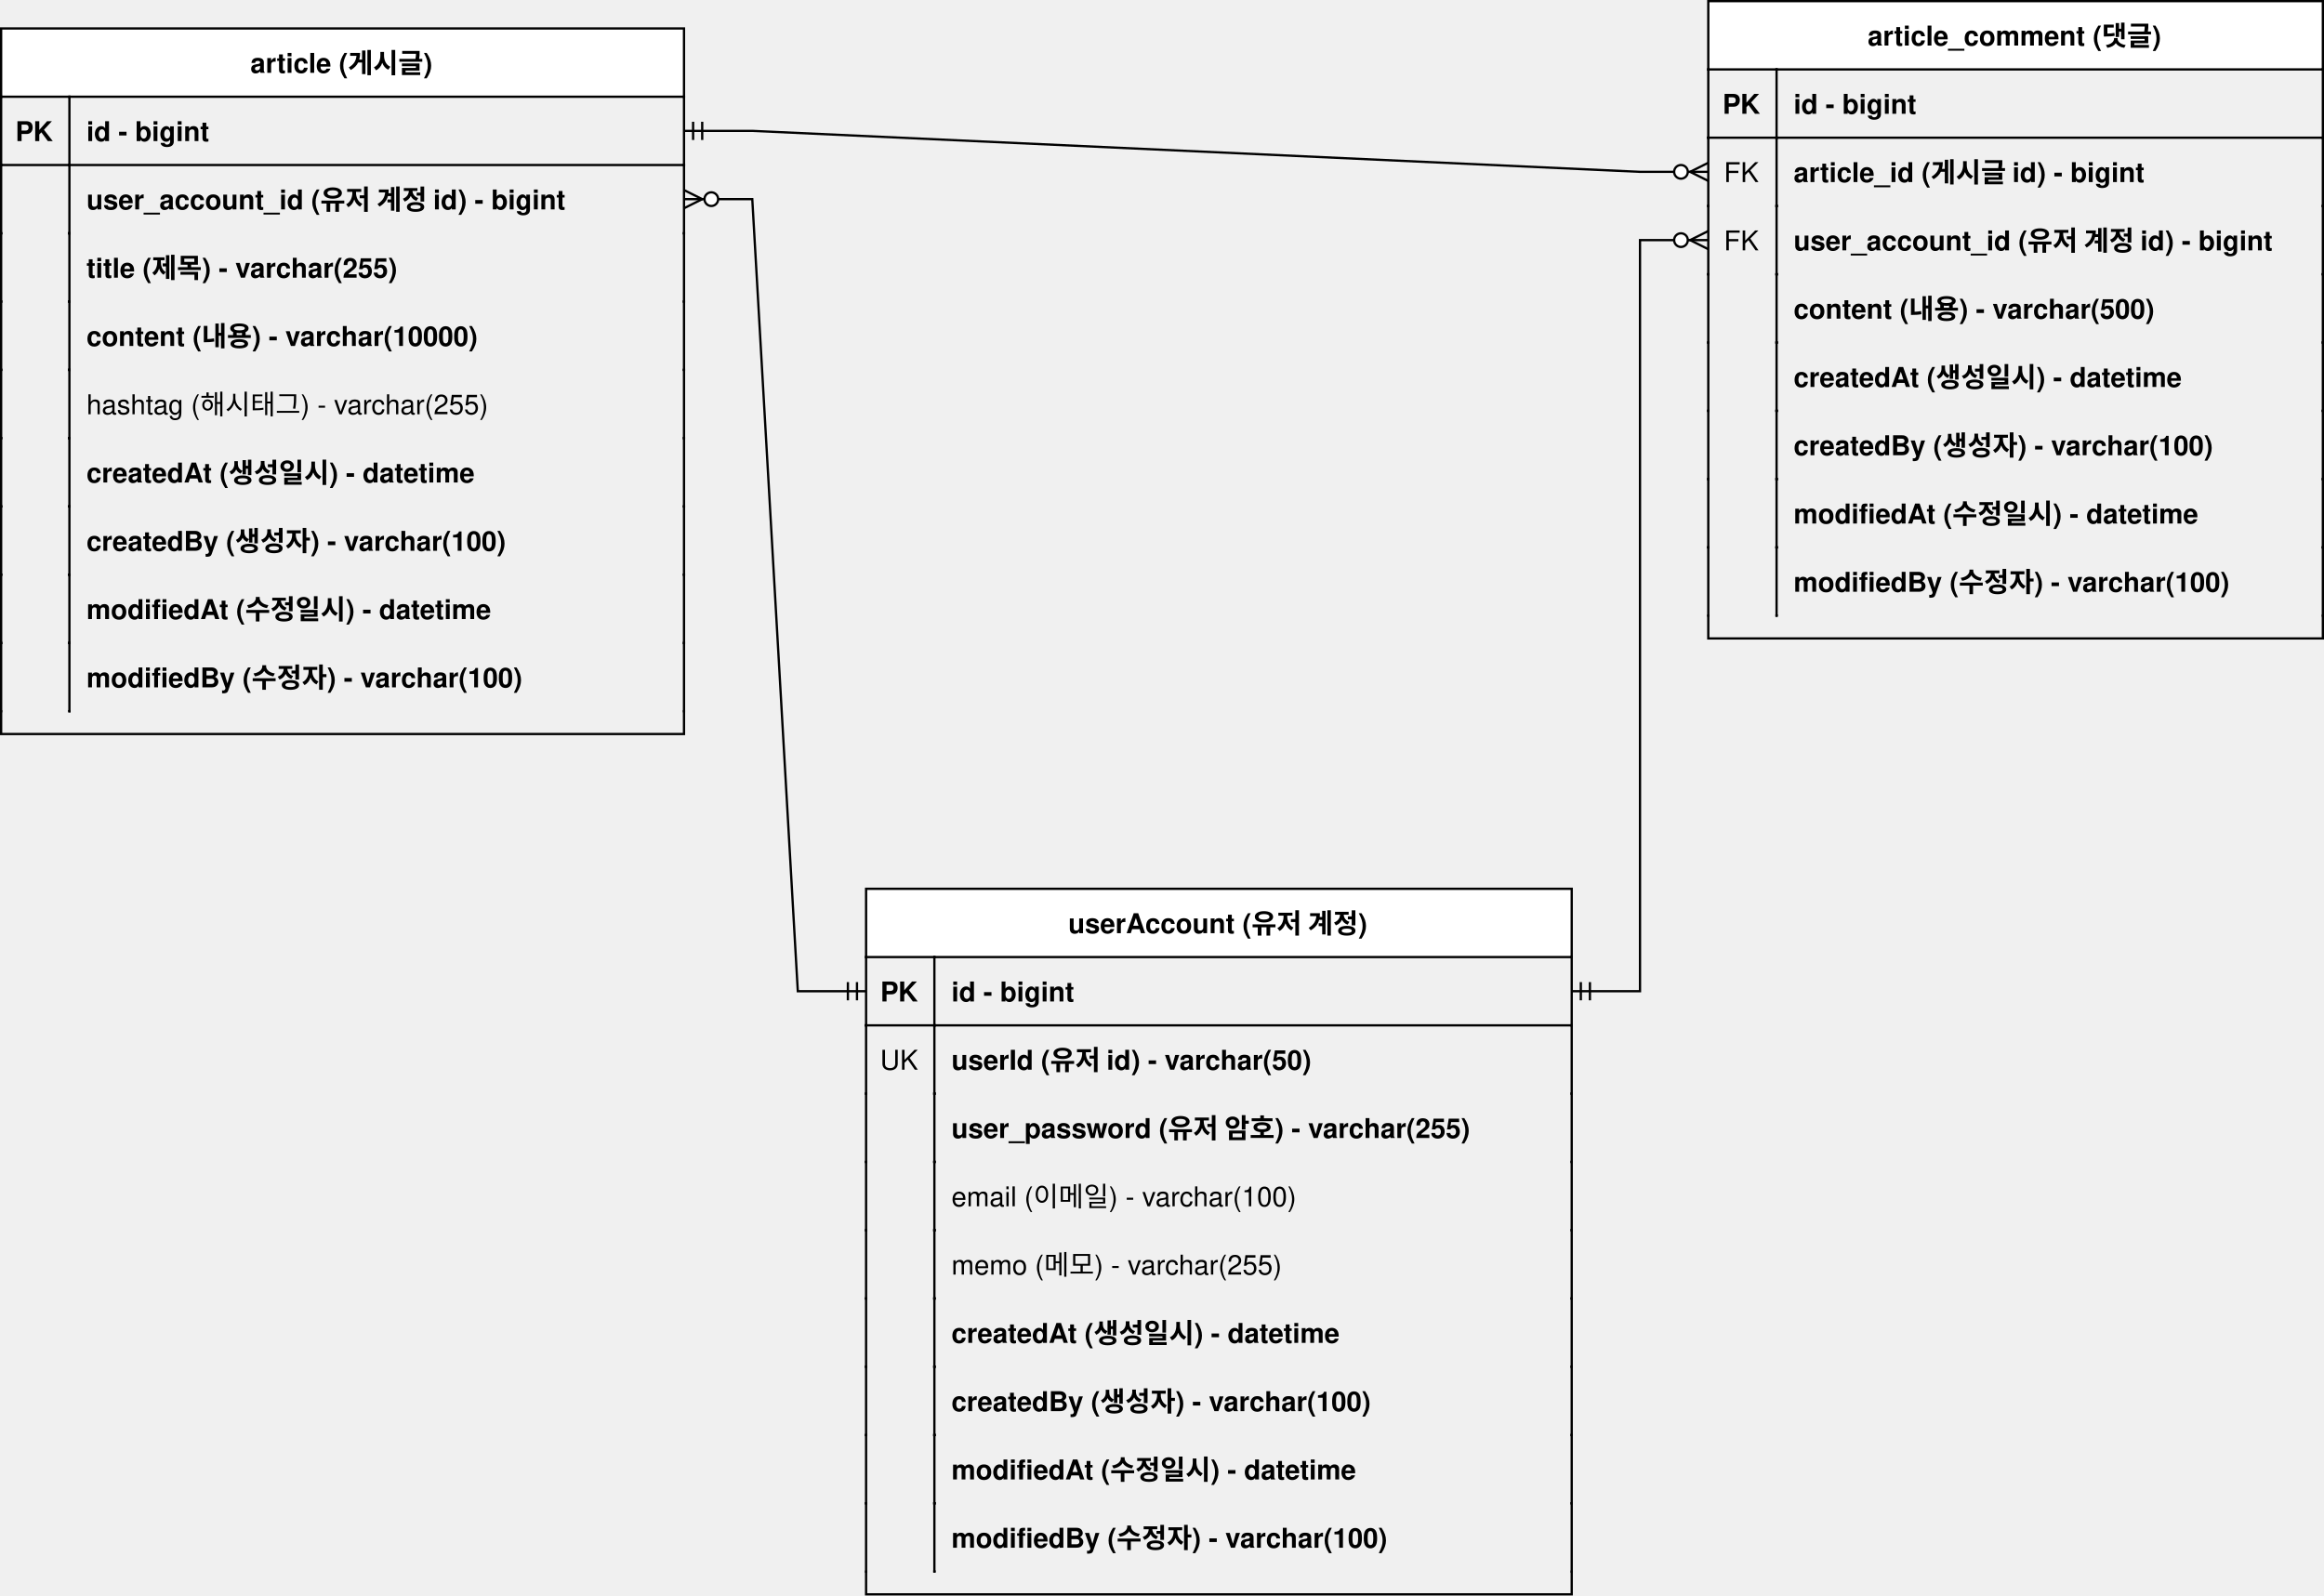
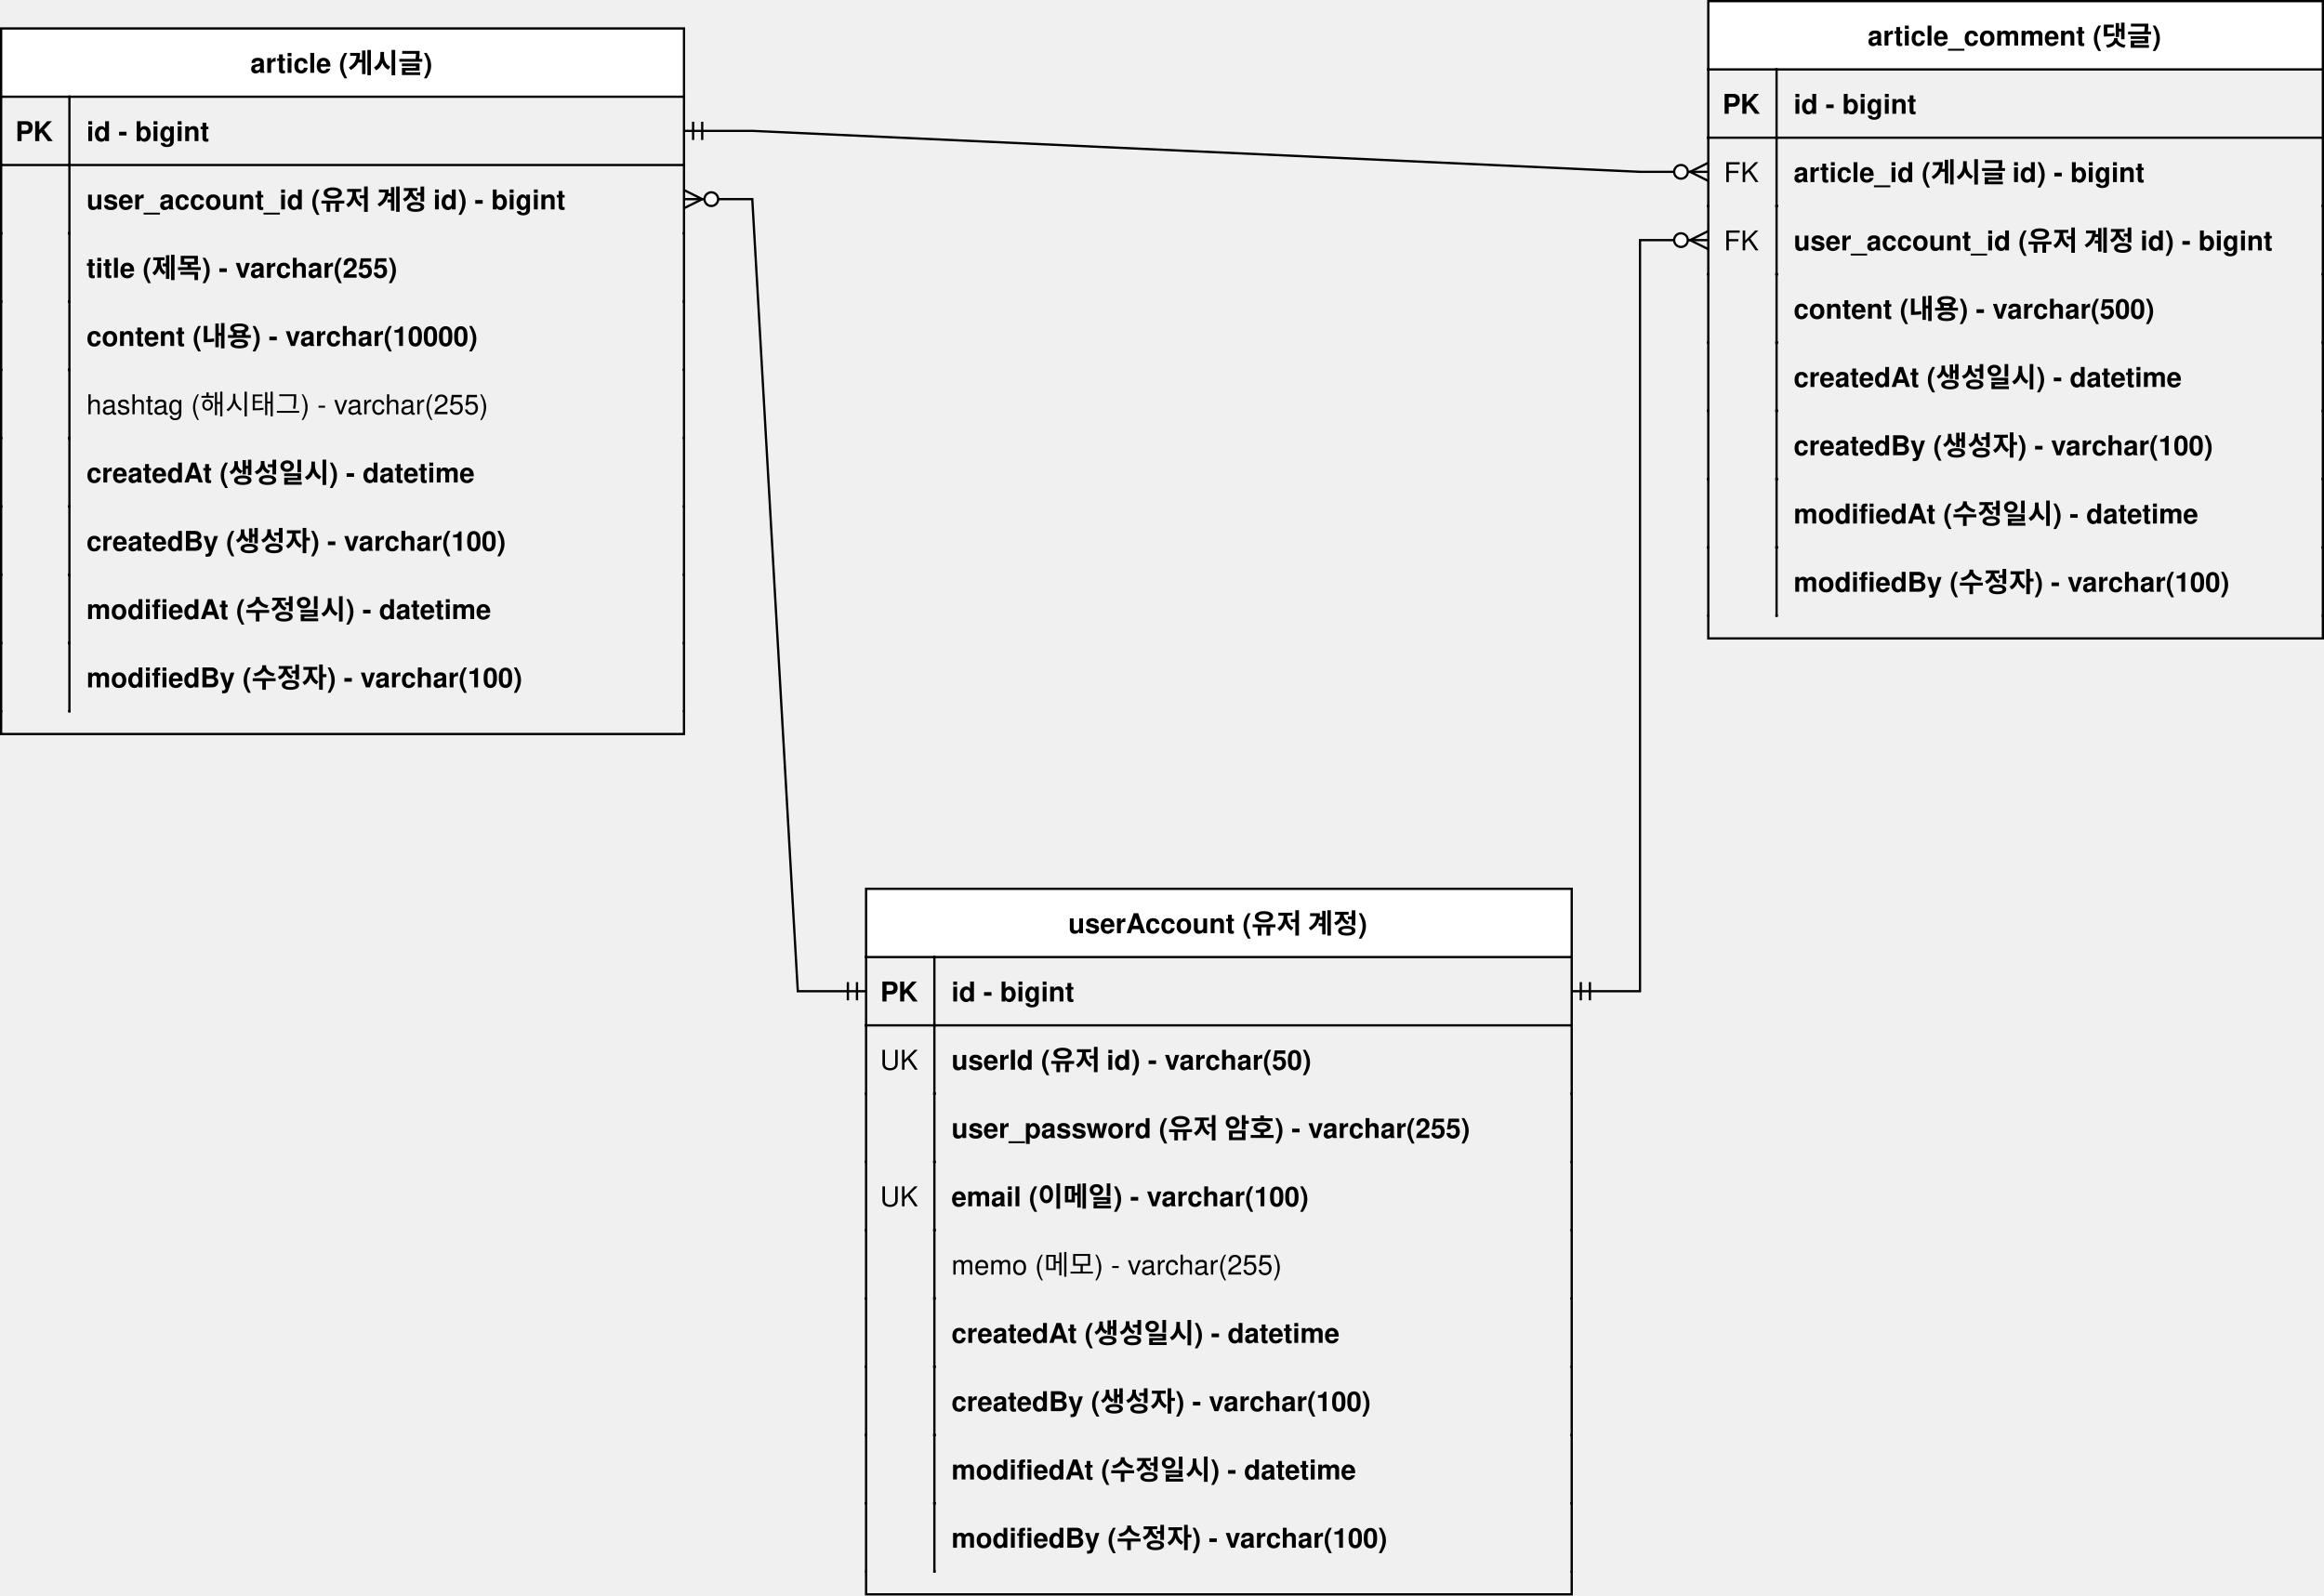
- <svg xmlns="http://www.w3.org/2000/svg" version="1.1" width="1021px" height="701px" viewBox="-0.5 -0.5 1021 701" content="&lt;mxfile host=&quot;app.diagrams.net&quot; modified=&quot;2022-08-19T13:54:57.243Z&quot; agent=&quot;5.0 (Macintosh; Intel Mac OS X 10_15_7) AppleWebKit/537.36 (KHTML, like Gecko) Chrome/103.0.0.0 Safari/537.36&quot; etag=&quot;cmzUgutX-W5BKq45H53B&quot; version=&quot;20.2.3&quot; type=&quot;github&quot;&gt;&lt;diagram id=&quot;R2lEEEUBdFMjLlhIrx00&quot; name=&quot;Page-1&quot;&gt;7Z1dc5s4FIZ/DTPpRTIGTIwvje20O5t0O0l3m+1NRzGKzSwgF8uNnV+/Ekj+knDABRxAHbcFWcig84pHX0fSzGGw+hiB+ewOudDXjI670syRZhi6bnXIfzRkzUP6dhIyjTyXhW0DHrxXyALZhdOl58LFXkSMkI+9+X7gBIUhnOC9MBBF6GU/2jPy9391DqZQCHiYAF8M/ea5eJaE2vy5aPgn6E1n/Jf1DvsmADwyC1jMgIte9oLgCt+gELNb/AKjAIQwxOSbOxD9ByPNGs8wpk860Iwb8nmmsa+mCE19CObe4mqCAhI8WZAoN88g8HyazzsJOSwh8nPmWDOHEUI4OQpWQ+hTY3EzJPd0k/LtJh8imm6GC8aP1w+vPf1p/fzzH/h54Hx+XYJLM0nlF/CXLH9BhL0JyWyjc6GNB5pjaPZQGw8129H6wzjE1uzOB5aFeM3tQnJzTg8xeKJBzgKTlJh8zA4JIILAwAvJs5sjPT73fTBfeHH0JGTm+e4tWKMl5gnxM+fZW0H3PlEPjUuEdEsSo6c0cWqHB3Yz9Gvge9OQHE9I5tBfdCK4IPdyCxaYxRCzj+XoLxhhuNoJYtn5EaIA4mhNorBvu0w1rCjZRnL6spWlycU325GkyYsSYDqbblLemo8cMAvmsGZXsOZxM91T+TszFHmv1Dg+y8xd08XnL17gE/1+gsA9CHJQ/CKJTeD5/hD5iNo3RCEUTEwjuRGafwXRFGIWMEceK2+WQz4kZ4adK0uzyL0Oybm+PScfGj3CQxQucESkRNOAxKIvkFrVwWjOEvXhM08/YvlOj58QxqR4ptn/aAF5WxRrbvKMKihLBJYggi9/pspgTos78O/JmxqEUz8xWvziBlujSSwrzetN/h5m/GHpRCQ7n/343TvzXBeG2e3RzWyPPQPky3+W2DZXcqcGfPLaCQEmBWQZugvBqJv7PN3O14KdSXSjc0n+PnlTWjrOa3T+Ck7iOos5mHjh9Da58vpAFVZVqlilllKjV6hKMiVXgUx6igmZmNApkQnX52aCnV0E1bwcoOvx9H4TCL3Mxmg6EPqCkZcLGP0Akwn5SfwjpsMFrcqTevygQw/Ivza5z05crTc1u8sC+1b8Wx9qhROZhvYrHkULqsksubM+ri+XpvF48/37Un+Ifn6Dq0tDlJiCyXGYCDLKypdUmPQrhIlUBTzhGtLkDWscEX2jcSI3sy6YGXuY9wwlnBhqY0cbDLRBn7PiF4gmMxBdGJaV3kdUL2IUKZomI0P6LtNzvCwUMkpqf+jGuRsguvgyqQsz3jTHRuKqCaIbgplpt38yhHJBYWEbmhM3M/oyaugd8qcp3ChSOO3jhjgypbhROTess3Mjx5BW7biR3R6N54Y4aDUDixkG04QbI9ollXCDjUOPNNvkA9I9zbGb0v4oXjvtQ4c4MqbQUTk67LOjI8fIV+3QcZ3ZHo1Hhzi2NYkg+Ul3gHlXFUXFKD7oaqQs0dbHSHO205o4PFxyGfYCWEdwnNQAyS6j9lFEjXWcnyKbWadnowjvOWskRfqZ7dF0ihhi/ySjiLM+QpGx1u9I+rBq2fI4CSDZFdQ6gBhim1YBpHKAdM8OkByt0boBZCNxBRBDbG0GyPWevb12iK317e0cK9UOya+j9mEkx9xNhZGyMNI7O0ZyNEdrhxE7sz2ajhHJ3DqOkZ2GiIiRtjdEckiodQSRTORjTp4/JigIdidnECWZysdzVyY9Pt2WkUACAqmdDbssEpiGqhBkqhDk8fLMrot0N8/cr4/fk4E4QaZJfp4blas6gSnOgWmvp2cOXRwBfbdY0GdJrgqhqB7H4puKuckgcfasmAxij+PNuclQXGPRVH2Om6wQ+xx5xZ47e6Yu4KK118Ezh4KajBC505dqXORFyEkenscRInHxLA0hchmIjYv6IOQUf71E941GiPy5xbaFWjSgGBfQNEk1mSnyl50awXoHzRKZD2jF7ZIGD2GZaghrsxaXOISVywfUatGwVQ7ZtA4bXbWa5XvAhsQFtFpsdHP0atYNG121nOUmK8ReS+XHU7yM2ocRtQDme8CIxB20Yow0eA3MrloEc5MVYiNTOfIUqqDWEcQSG7SKIJUTROYKWi1BrAavYbbRuCKIZQhmVp48WTmSQ0ft44ha0uw9cETiEVoxRxq8ppmV3bWq8RwR+y2VK0+xEmofQjI4k0N3Cnmek5z28Poe+gB7KBxvv0kskzBENyhlcOCz4g9Dd0A36iOn4/tXGKGv6A6Ea06e7XcBCN2/YilF9Ikhpw9cefiRJ0aO/6XhVxY7G612oo04nsidRuvH3ZOdq+jp9rL4jF8niorpbIGW0QQeyUv2FsYcd6mIYeWY5mvWF5ou8w3dBEaxPX7Bvfs9IsovKJ5Jw+V+uO/cZroYTyJ5dHbVVoRCQuZBQvphQkneCAkVNflIbE/RuUeDZOqRln3eUVMc1d6YZfTGZoTGvjG7sk2HdNlrrIjtCOWL4Kv6bqb6bmYFpJei1OquhI1yFZQ2lVQQQY3c1E7a+qHx1V3pY7fISa1AVRypwdrF1mCzJFeBTJSLWt4+kOKZkLlmUBYTxFbM3+dmQqneBVY7kSDOvKD1+z/c1Kr91ntgOxm0Kf0eBeqmddBQDgTnh4Zs28FKoVFf74FTjGG3ExmS7eJif7Q5WCxeUJSOjjjQ0vrdeLMQu0E7ghTEkhRBtY4leXaiUzApCSbSDQkrpYlkp7om40Rv/iCs/LnF7kcYAM/fcGQUu6I52qAfs4PN42nK+GvxgmkdL/Ks3614URYvZBsRVsoLyfreTeZFovr28UKy2nYAA6Qxz2VGiWTP88a0MIqXSesokWefUkWJsigh23Ow2lZFfX2VTzJHt52UkOwwqnyVi5dR+yiifJXPTxHpnoPVUqS+rsonmaPXUoooV+WiAJKioNYBJM9upQogZQFEtudgtZ1V9fVUPqkXotNOgHCrKk/lYjCSpqP2YUR5Kr8DjMj2HKwWI/V1VD6p+JstxYhyVC6MICkSah1BsmxF1EZH5QMn4jc9l4/5Ve56Lp+6qUGpjsrXPB3uknq4J2JWR+XeQULmYUIlOypLNtp5j2rmytTzKZOXgk6OUlCumqV++G/3EpYqZv3Av9q6PlHMRpqj9m+LmZxGCOHd6BGYz+6QC2mM/wE=&lt;/diagram&gt;&lt;/mxfile&gt;" resource="https://app.diagrams.net/#H23Yong%2FBoard%2Ffeature%252F%252325-user-account-domain%2Fdocument%2Fproject-board-erd.svg">
+ <svg xmlns="http://www.w3.org/2000/svg" version="1.1" width="1021px" height="701px" viewBox="-0.5 -0.5 1021 701" content="&lt;mxfile host=&quot;app.diagrams.net&quot; modified=&quot;2022-08-24T05:11:54.021Z&quot; agent=&quot;5.0 (Macintosh; Intel Mac OS X 10_15_7) AppleWebKit/537.36 (KHTML, like Gecko) Chrome/104.0.0.0 Safari/537.36&quot; etag=&quot;Gt3yLeLcpR983tWISwxH&quot; version=&quot;20.2.7&quot; type=&quot;github&quot;&gt;&lt;diagram id=&quot;R2lEEEUBdFMjLlhIrx00&quot; name=&quot;Page-1&quot;&gt;7Z1dc5s4FIZ/DTPZi2QMmBhfGttpdzbpdpLuNtubjmJkm1lALsiJnV+/Ekj+ksxCjLEN6qQtCFkm57zi0ddBmtkPFp8iMJs+IBf6mtFyF5o50AxDbxu35D+askxTOjpLmESeyzKtE568d8gSWyx17rkw3sqIEfKxN9tOHKEwhCO8lQaiCL1tZxsjf/tbZ2AChYSnEfDF1O+ei6dpqm211umfoTeZ8m/WW+xKAHhmlhBPgYvetpLgAt+hELNb/AqjAIQwxOTKA4j+hZFmDacY09+0pxl35GdMc99MEJr4EMy8+GaEApI8ikmWuzEIPJ+aeaMghxVEvs4camY/QginR8GiD33qK+6G9J7u9lxd2SGi5eb4wPD59um9o78sx7/+hl96zpf3Obg201JegT9n9gUR9kbE2EbrShv2NMfQ7L427Gu2o3X7SYqt2a3fmAnxkvuFWHNGDzF4oUlOjElJTD5miyQQQWDgheR3Nwd6cu77YBZ7SfY0Zer57j1YojnmBfEzZ+wtoPuYqofmJUK6J4XRU1o49cMTuxl6GfjeJCTHI2Ic+o1OBGNyL/cgxiyHaD5m0VcYYbjYSGLm/ARRAHG0JFnY1TZTDatJtpGevq1laXLxTTckafKqBJjOJquS1+4jB8yDBbzZFryZ7aZHKn9niiLvnTrHZ8bcdF1y/uYFPtHvZwjcnSQHJc+RxAWe7/eRj6h/QxRCwcU0kxuh2TcQTSBmCTPksfpmOeSHWKbfurE0i9xrn5zr63PyQ7NHuI/CGEdESrQMSDz6BqlXHYxmrFAfjnn5EbM7PX5BGJPquc//mRXk/0Wx5C7PqYJjicASRPD1j70ymNHqDvxH8qQG4cRPnZY8uMHaaRLPSm29su+u4XdrJyLmHPvJs3fquS4M8/ujndsfWw4oZn9W2NoqhUsDPnnshACTCjIP3Vhw6uo+P+7nW8HPJLvRuiZ/X7wJrR2ndTp/BKd5nXgGRl44uU8/ebujCqsqVSz21lKjU6pKchVXgUw6igm5mNA6IhNuT80EO78Iqnk4QNfj5R0IhE5uZ9QdCF3ByfMYRj/BaES+Ev9M6HBFm/KkHd9r0QPyr03us5U0603NbrPErpV8128XhROZhrYbHmULqs4sebA+La/npvF89+PHXH+Kfn2Hi2tDlJiCSdUw6VYIE6kKeMEXTpNshTcKJ3I364KbsYf5yFDKib42dLReT+t1OSteQTSagujKsKz9Y0SXS4xDRVNnZEgfb3qBh4VCxpGQoRun7oDo4sPkEpmRLfFGMUNuCkNwMx32T6dQrigsbENzkm5GV0YNvUX+1JEbhwqnedwQZ6YUNyrnhnVybhSY0ro4buT3R+25IU5aTUE8xWCScmNAh6RSbrB56IFmm3xCuqM5dl36H+Vrp3noEGfGFDoqR4d9cnQUmPm6OHTc5vZH7dEhzm2NIki+0u1hPlRFUTFIDtoaqUu09zHQnPWyJg4Pl3wMewG8RHB8qAOSX0bNo4ia6zg9RVarTk9GET5yVkuKNHKyQ+5mcXySUcRZZlBkqHVbkjGsi+x5fAggauZjv6TEPq0CSOUAaZ8cIAV6o5cGkJXEFUAMsbcZINcbe1v9EFvr2us1VqofUlxHzcNIgbWbCiPHwkjn5Bgp0B29OIzYuf1Rd4xI1tZxjGx0RESMNL0jUkBCjSOIZCEfC/L8OUJBsLk4gyjJVDGemzLp8OW2PFw6p2wM+1gkMA3VIMjVICgS5ZlfF/vDPAs/Pg6TgbhApk5xniuVqzaBKa6BaW6kZwFdZIC+XS7o8xRXhVDUiGP5XcXCZJAEe1ZMBnHE8e7UZCivs2iqMceVKcQxR96w58Gee1/gojU3wLOAguqMEHnQl+pcnAFCJCGeR0OIXAZi5+IyEZIt8kYhRG4KsW+hXhrwgRBQ1S3JeP6pGawzYIosBrTifkmNp7BMNYW1eheXOIVVKAbUatC0VQHZNA4bbfU2y3PAhiQEtFpstAuMal4aNtrqdZYrU4ijliqOp3wZNQ8j6gWY54ARSThoxRip8Tsw2+olmCtTiJ1MFchTqoIaRxBL7NAqglROEFkoaLUEsWr8DrOVxhVBLENws4rkycuRAjpqHkfUK83OgSOSiNCKOVLjd5pZ+UOras8RcdxShfKUK6HmISRHMDl0J5DbnFjaw8tH6APsoXC4vpJ6JmWIblDK4MBn1R+Gbo9u1EdOh4/vMELf0AMIl5w862sBCN0/EylF9DeGnD5w4eFnXhg5/oem31jsbLDYyDbgeCJ3Gi2fN082PkVP1x9LzvjnRFExncVoHo1ghi3ZUxhz3O1FDKvH1K55H2i6LDZ0lRgl/niFW/ebIcqvKFlJw+W+u+/carkYLyL91dmn1iIUCjJ3CtJ3C0ptIxRU1uIjsT9F1x710qVHWv51RypQjVxpG9vObMs2HdJlj7EytiOUvxdftXdztXflCsisMgdtRyhVwdGWkgoiuNAwtUyJN6q5K7VEQ4PUDlRFRgvWLrcFm6e4CmSiQtQOGQMphwm5WwbHYoLYi/nr1EwoL7qgkfFpUkuIKy9o+/53d2/Tfh09sF4MWsdxjwN10zhoqACC00NDtu1gpdCoR/RApr4VMiTbxSXxaDMQx28o2o+OJNHSuu1ksxC7RjuCfIQlpYQV1JMlRXaiUzA5EkykGxJWShPJTnU16oPo+T1Se6KIA5AwAJ6/IskgCUZztF43oQdbydOQGdhD1dM4fBR5nbfCx7HwIduXsFJ8SF73XRt4GI3cXEpuCnHkIYAB0lggM0NGugV6bToc5cukcZQosm2posSxKCHbgrDaTkY9QpezJa4oIdlwVIUuly+j5lFEhS6fniLSLQirpUg9IpezJa4oItlwVEUul6qgxgGkyOalCiDHAohsC8JqB6vqEbicLXEFEO5VFbj8AYwU0FHzMKICl88AI7ItCKvFSD3ilrMlrjAi2bdaxS2XK6HGESTPzkQqbjm1yEbcclZw0WbccuYr6c8mbvmWl8MjVHe3SMwbt9zZKcjcLejIccuSfXfOUc1cmXoxZfJa0CpQC0pVszQKv3NmYtZ3wq2t2w+K2dgXt32wmMlphBDezB6B2fQBuZDm+A8=&lt;/diagram&gt;&lt;/mxfile&gt;" resource="https://app.diagrams.net/?src=about#H23Yong%2FBoard%2Ffeature%252F%252337-domain-update%2Fdocument%2Fproject-board-erd.svg">
  <defs>
    <clipPath id="mx-clip-0-42-30-30-0">
      <rect x="0" y="42" width="30" height="30" />
    </clipPath>
    <clipPath id="mx-clip-36-42-264-30-0">
      <rect x="36" y="42" width="264" height="30" />
    </clipPath>
    <clipPath id="mx-clip-36-72-264-30-0">
      <rect x="36" y="72" width="264" height="30" />
    </clipPath>
    <clipPath id="mx-clip-36-102-264-30-0">
      <rect x="36" y="102" width="264" height="30" />
    </clipPath>
    <clipPath id="mx-clip-36-132-264-30-0">
      <rect x="36" y="132" width="264" height="30" />
    </clipPath>
    <clipPath id="mx-clip-36-162-264-30-0">
      <rect x="36" y="162" width="264" height="30" />
    </clipPath>
    <clipPath id="mx-clip-36-192-264-30-0">
      <rect x="36" y="192" width="264" height="30" />
    </clipPath>
    <clipPath id="mx-clip-36-222-264-30-0">
      <rect x="36" y="222" width="264" height="30" />
    </clipPath>
    <clipPath id="mx-clip-36-252-264-30-0">
      <rect x="36" y="252" width="264" height="30" />
    </clipPath>
    <clipPath id="mx-clip-36-282-264-30-0">
      <rect x="36" y="282" width="264" height="30" />
    </clipPath>
    <clipPath id="mx-clip-750-30-30-30-0">
      <rect x="750" y="30" width="30" height="30" />
    </clipPath>
    <clipPath id="mx-clip-786-30-234-30-0">
      <rect x="786" y="30" width="234" height="30" />
    </clipPath>
    <clipPath id="mx-clip-750-60-30-30-0">
      <rect x="750" y="60" width="30" height="30" />
    </clipPath>
    <clipPath id="mx-clip-786-60-234-30-0">
      <rect x="786" y="60" width="234" height="30" />
    </clipPath>
    <clipPath id="mx-clip-750-90-30-30-0">
      <rect x="750" y="90" width="30" height="30" />
    </clipPath>
    <clipPath id="mx-clip-786-90-234-30-0">
      <rect x="786" y="90" width="234" height="30" />
    </clipPath>
    <clipPath id="mx-clip-786-120-234-30-0">
      <rect x="786" y="120" width="234" height="30" />
    </clipPath>
    <clipPath id="mx-clip-786-150-234-30-0">
      <rect x="786" y="150" width="234" height="30" />
    </clipPath>
    <clipPath id="mx-clip-786-180-234-30-0">
      <rect x="786" y="180" width="234" height="30" />
    </clipPath>
    <clipPath id="mx-clip-786-210-234-30-0">
      <rect x="786" y="210" width="234" height="30" />
    </clipPath>
    <clipPath id="mx-clip-786-240-234-30-0">
      <rect x="786" y="240" width="234" height="30" />
    </clipPath>
    <clipPath id="mx-clip-380-420-30-30-0">
      <rect x="380" y="420" width="30" height="30" />
    </clipPath>
    <clipPath id="mx-clip-416-420-274-30-0">
      <rect x="416" y="420" width="274" height="30" />
    </clipPath>
    <clipPath id="mx-clip-380-450-30-30-0">
      <rect x="380" y="450" width="30" height="30" />
    </clipPath>
    <clipPath id="mx-clip-416-450-274-30-0">
      <rect x="416" y="450" width="274" height="30" />
    </clipPath>
    <clipPath id="mx-clip-416-480-274-30-0">
      <rect x="416" y="480" width="274" height="30" />
+     </clipPath>
+     <clipPath id="mx-clip-380-510-30-30-0">
+       <rect x="380" y="510" width="30" height="30" />
    </clipPath>
    <clipPath id="mx-clip-416-510-274-30-0">
      <rect x="416" y="510" width="274" height="30" />
    </clipPath>
    <clipPath id="mx-clip-416-540-274-30-0">
      <rect x="416" y="540" width="274" height="30" />
    </clipPath>
    <clipPath id="mx-clip-416-570-274-30-0">
      <rect x="416" y="570" width="274" height="30" />
    </clipPath>
    <clipPath id="mx-clip-416-600-274-30-0">
      <rect x="416" y="600" width="274" height="30" />
    </clipPath>
    <clipPath id="mx-clip-416-630-274-30-0">
      <rect x="416" y="630" width="274" height="30" />
    </clipPath>
    <clipPath id="mx-clip-416-660-274-30-0">
      <rect x="416" y="660" width="274" height="30" />
    </clipPath>
  </defs>
  <g>
    <path d="M 0 42 L 0 12 L 300 12 L 300 42" fill="rgb(255, 255, 255)" stroke="rgb(0, 0, 0)" stroke-miterlimit="10" pointer-events="all" />
    <path d="M 0 42 L 0 322 L 300 322 L 300 42" fill="none" stroke="rgb(0, 0, 0)" stroke-miterlimit="10" pointer-events="none" />
    <path d="M 0 42 L 300 42" fill="none" stroke="rgb(0, 0, 0)" stroke-miterlimit="10" pointer-events="none" />
    <path d="M 30 42 L 30 72 L 30 102 L 30 132 L 30 162 L 30 192 L 30 222 L 30 252 L 30 282 L 30 312" fill="none" stroke="rgb(0, 0, 0)" stroke-miterlimit="10" pointer-events="none" />
    <g fill="rgb(0, 0, 0)" font-family="Helvetica" font-weight="bold" pointer-events="none" text-anchor="middle" font-size="12px">
      <text x="149.5" y="31.5">article (게시글)</text>
    </g>
    <path d="M 0 42 M 300 42 M 300 72 L 0 72" fill="none" stroke="rgb(0, 0, 0)" stroke-linecap="square" stroke-miterlimit="10" pointer-events="none" />
    <path d="M 0 42 M 30 42 M 30 72 M 0 72" fill="none" stroke="rgb(0, 0, 0)" stroke-linecap="square" stroke-miterlimit="10" pointer-events="none" />
    <g fill="rgb(0, 0, 0)" font-family="Helvetica" font-weight="bold" pointer-events="none" clip-path="url(#mx-clip-0-42-30-30-0)" text-anchor="middle" font-size="12px">
      <text x="14.5" y="61.5">PK</text>
    </g>
    <path d="M 30 42 M 300 42 M 300 72 M 30 72" fill="none" stroke="rgb(0, 0, 0)" stroke-linecap="square" stroke-miterlimit="10" pointer-events="none" />
    <g fill="rgb(0, 0, 0)" font-family="Helvetica" font-weight="bold" text-decoration="underline" pointer-events="none" clip-path="url(#mx-clip-36-42-264-30-0)" font-size="12px">
      <text x="37.5" y="61.5">id - bigint</text>
    </g>
    <path d="M 0 72 M 30 72 M 30 102 M 0 102" fill="none" stroke="rgb(0, 0, 0)" stroke-linecap="square" stroke-miterlimit="10" pointer-events="none" />
    <path d="M 30 72 M 300 72 M 300 102 M 30 102" fill="none" stroke="rgb(0, 0, 0)" stroke-linecap="square" stroke-miterlimit="10" pointer-events="none" />
    <g fill="rgb(0, 0, 0)" font-family="Helvetica" font-weight="bold" pointer-events="none" clip-path="url(#mx-clip-36-72-264-30-0)" font-size="12px">
      <text x="37.5" y="91.5">user_account_id (유저 계정 id) - bigint</text>
    </g>
    <path d="M 0 102 M 30 102 M 30 132 M 0 132" fill="none" stroke="rgb(0, 0, 0)" stroke-linecap="square" stroke-miterlimit="10" pointer-events="none" />
    <path d="M 30 102 M 300 102 M 300 132 M 30 132" fill="none" stroke="rgb(0, 0, 0)" stroke-linecap="square" stroke-miterlimit="10" pointer-events="none" />
    <g fill="rgb(0, 0, 0)" font-family="Helvetica" font-weight="bold" pointer-events="none" clip-path="url(#mx-clip-36-102-264-30-0)" font-size="12px">
      <text x="37.5" y="121.5">title (제목) - varchar(255)</text>
    </g>
    <path d="M 0 132 M 30 132 M 30 162 M 0 162" fill="none" stroke="rgb(0, 0, 0)" stroke-linecap="square" stroke-miterlimit="10" pointer-events="none" />
    <path d="M 30 132 M 300 132 M 300 162 M 30 162" fill="none" stroke="rgb(0, 0, 0)" stroke-linecap="square" stroke-miterlimit="10" pointer-events="none" />
    <g fill="rgb(0, 0, 0)" font-family="Helvetica" font-weight="bold" pointer-events="none" clip-path="url(#mx-clip-36-132-264-30-0)" font-size="12px">
      <text x="37.5" y="151.5">content (내용) - varchar(10000)</text>
    </g>
    <path d="M 0 162 M 30 162 M 30 192 M 0 192" fill="none" stroke="rgb(0, 0, 0)" stroke-linecap="square" stroke-miterlimit="10" pointer-events="none" />
    <path d="M 30 162 M 300 162 M 300 192 M 30 192" fill="none" stroke="rgb(0, 0, 0)" stroke-linecap="square" stroke-miterlimit="10" pointer-events="none" />
    <g fill="rgb(0, 0, 0)" font-family="Helvetica" pointer-events="none" clip-path="url(#mx-clip-36-162-264-30-0)" font-size="12px">
      <text x="37.5" y="181.5">hashtag (해시태그) - varchar(255)</text>
    </g>
    <path d="M 0 192 M 30 192 M 30 222 M 0 222" fill="none" stroke="rgb(0, 0, 0)" stroke-linecap="square" stroke-miterlimit="10" pointer-events="none" />
    <path d="M 30 192 M 300 192 M 300 222 M 30 222" fill="none" stroke="rgb(0, 0, 0)" stroke-linecap="square" stroke-miterlimit="10" pointer-events="none" />
    <g fill="rgb(0, 0, 0)" font-family="Helvetica" font-weight="bold" pointer-events="none" clip-path="url(#mx-clip-36-192-264-30-0)" font-size="12px">
      <text x="37.5" y="211.5">createdAt (생성일시) - datetime</text>
    </g>
    <path d="M 0 222 M 30 222 M 30 252 M 0 252" fill="none" stroke="rgb(0, 0, 0)" stroke-linecap="square" stroke-miterlimit="10" pointer-events="none" />
    <path d="M 30 222 M 300 222 M 300 252 M 30 252" fill="none" stroke="rgb(0, 0, 0)" stroke-linecap="square" stroke-miterlimit="10" pointer-events="none" />
    <g fill="rgb(0, 0, 0)" font-family="Helvetica" font-weight="bold" pointer-events="none" clip-path="url(#mx-clip-36-222-264-30-0)" font-size="12px">
      <text x="37.5" y="241.5">createdBy (생성자) - varchar(100)</text>
    </g>
    <path d="M 0 252 M 30 252 M 30 282 M 0 282" fill="none" stroke="rgb(0, 0, 0)" stroke-linecap="square" stroke-miterlimit="10" pointer-events="none" />
    <path d="M 30 252 M 300 252 M 300 282 M 30 282" fill="none" stroke="rgb(0, 0, 0)" stroke-linecap="square" stroke-miterlimit="10" pointer-events="none" />
    <g fill="rgb(0, 0, 0)" font-family="Helvetica" font-weight="bold" pointer-events="none" clip-path="url(#mx-clip-36-252-264-30-0)" font-size="12px">
      <text x="37.5" y="271.5">modifiedAt (수정일시) - datetime</text>
    </g>
    <path d="M 0 282 M 30 282 M 30 312 M 0 312" fill="none" stroke="rgb(0, 0, 0)" stroke-linecap="square" stroke-miterlimit="10" pointer-events="none" />
    <path d="M 30 282 M 300 282 M 300 312 M 30 312" fill="none" stroke="rgb(0, 0, 0)" stroke-linecap="square" stroke-miterlimit="10" pointer-events="none" />
    <g fill="rgb(0, 0, 0)" font-family="Helvetica" font-weight="bold" pointer-events="none" clip-path="url(#mx-clip-36-282-264-30-0)" font-size="12px">
      <text x="37.5" y="301.5">modifiedBy (수정자) - varchar(100)</text>
    </g>
    <path d="M 750 30 L 750 0 L 1020 0 L 1020 30" fill="rgb(255, 255, 255)" stroke="rgb(0, 0, 0)" stroke-miterlimit="10" pointer-events="none" />
    <path d="M 750 30 L 750 280 L 1020 280 L 1020 30" fill="none" stroke="rgb(0, 0, 0)" stroke-miterlimit="10" pointer-events="none" />
    <path d="M 750 30 L 1020 30" fill="none" stroke="rgb(0, 0, 0)" stroke-miterlimit="10" pointer-events="none" />
    <path d="M 780 30 L 780 60 L 780 90 L 780 120 L 780 150 L 780 180 L 780 210 L 780 240 L 780 270" fill="none" stroke="rgb(0, 0, 0)" stroke-miterlimit="10" pointer-events="none" />
    <g fill="rgb(0, 0, 0)" font-family="Helvetica" font-weight="bold" pointer-events="none" text-anchor="middle" font-size="12px">
      <text x="884.5" y="19.5">article_comment (댓글)</text>
    </g>
    <path d="M 750 30 M 1020 30 M 1020 60 L 750 60" fill="none" stroke="rgb(0, 0, 0)" stroke-linecap="square" stroke-miterlimit="10" pointer-events="none" />
    <path d="M 750 30 M 780 30 M 780 60 M 750 60" fill="none" stroke="rgb(0, 0, 0)" stroke-linecap="square" stroke-miterlimit="10" pointer-events="none" />
    <g fill="rgb(0, 0, 0)" font-family="Helvetica" font-weight="bold" pointer-events="none" clip-path="url(#mx-clip-750-30-30-30-0)" text-anchor="middle" font-size="12px">
      <text x="764.5" y="49.5">PK</text>
    </g>
    <path d="M 780 30 M 1020 30 M 1020 60 M 780 60" fill="none" stroke="rgb(0, 0, 0)" stroke-linecap="square" stroke-miterlimit="10" pointer-events="none" />
    <g fill="rgb(0, 0, 0)" font-family="Helvetica" font-weight="bold" text-decoration="underline" pointer-events="none" clip-path="url(#mx-clip-786-30-234-30-0)" font-size="12px">
      <text x="787.5" y="49.5">id - bigint</text>
    </g>
    <path d="M 750 60 M 780 60 M 780 90 M 750 90" fill="none" stroke="rgb(0, 0, 0)" stroke-linecap="square" stroke-miterlimit="10" pointer-events="none" />
    <g fill="rgb(0, 0, 0)" font-family="Helvetica" pointer-events="none" clip-path="url(#mx-clip-750-60-30-30-0)" text-anchor="middle" font-size="12px">
      <text x="764.5" y="79.5">FK</text>
    </g>
    <path d="M 780 60 M 1020 60 M 1020 90 M 780 90" fill="none" stroke="rgb(0, 0, 0)" stroke-linecap="square" stroke-miterlimit="10" pointer-events="none" />
    <g fill="rgb(0, 0, 0)" font-family="Helvetica" font-weight="bold" pointer-events="none" clip-path="url(#mx-clip-786-60-234-30-0)" font-size="12px">
      <text x="787.5" y="79.5">article_id (게시글 id) - bigint</text>
    </g>
    <path d="M 750 90 M 780 90 M 780 120 M 750 120" fill="none" stroke="rgb(0, 0, 0)" stroke-linecap="square" stroke-miterlimit="10" pointer-events="none" />
    <g fill="rgb(0, 0, 0)" font-family="Helvetica" pointer-events="none" clip-path="url(#mx-clip-750-90-30-30-0)" text-anchor="middle" font-size="12px">
      <text x="764.5" y="109.5">FK</text>
    </g>
    <path d="M 780 90 M 1020 90 M 1020 120 M 780 120" fill="none" stroke="rgb(0, 0, 0)" stroke-linecap="square" stroke-miterlimit="10" pointer-events="none" />
    <g fill="rgb(0, 0, 0)" font-family="Helvetica" font-weight="bold" pointer-events="none" clip-path="url(#mx-clip-786-90-234-30-0)" font-size="12px">
      <text x="787.5" y="109.5">user_account_id (유저 계정 id) - bigint</text>
    </g>
    <path d="M 750 120 M 780 120 M 780 150 M 750 150" fill="none" stroke="rgb(0, 0, 0)" stroke-linecap="square" stroke-miterlimit="10" pointer-events="none" />
    <path d="M 780 120 M 1020 120 M 1020 150 M 780 150" fill="none" stroke="rgb(0, 0, 0)" stroke-linecap="square" stroke-miterlimit="10" pointer-events="none" />
    <g fill="rgb(0, 0, 0)" font-family="Helvetica" font-weight="bold" pointer-events="none" clip-path="url(#mx-clip-786-120-234-30-0)" font-size="12px">
      <text x="787.5" y="139.5">content (내용) - varchar(500)</text>
    </g>
    <path d="M 750 150 M 780 150 M 780 180 M 750 180" fill="none" stroke="rgb(0, 0, 0)" stroke-linecap="square" stroke-miterlimit="10" pointer-events="none" />
    <path d="M 780 150 M 1020 150 M 1020 180 M 780 180" fill="none" stroke="rgb(0, 0, 0)" stroke-linecap="square" stroke-miterlimit="10" pointer-events="none" />
    <g fill="rgb(0, 0, 0)" font-family="Helvetica" font-weight="bold" pointer-events="none" clip-path="url(#mx-clip-786-150-234-30-0)" font-size="12px">
      <text x="787.5" y="169.5">createdAt (생성일시) - datetime</text>
    </g>
    <path d="M 750 180 M 780 180 M 780 210 M 750 210" fill="none" stroke="rgb(0, 0, 0)" stroke-linecap="square" stroke-miterlimit="10" pointer-events="none" />
    <path d="M 780 180 M 1020 180 M 1020 210 M 780 210" fill="none" stroke="rgb(0, 0, 0)" stroke-linecap="square" stroke-miterlimit="10" pointer-events="none" />
    <g fill="rgb(0, 0, 0)" font-family="Helvetica" font-weight="bold" pointer-events="none" clip-path="url(#mx-clip-786-180-234-30-0)" font-size="12px">
      <text x="787.5" y="199.5">createdBy (생성자) - varchar(100)</text>
    </g>
    <path d="M 750 210 M 780 210 M 780 240 M 750 240" fill="none" stroke="rgb(0, 0, 0)" stroke-linecap="square" stroke-miterlimit="10" pointer-events="none" />
    <path d="M 780 210 M 1020 210 M 1020 240 M 780 240" fill="none" stroke="rgb(0, 0, 0)" stroke-linecap="square" stroke-miterlimit="10" pointer-events="none" />
    <g fill="rgb(0, 0, 0)" font-family="Helvetica" font-weight="bold" pointer-events="none" clip-path="url(#mx-clip-786-210-234-30-0)" font-size="12px">
      <text x="787.5" y="229.5">modifiedAt (수정일시) - datetime</text>
    </g>
    <path d="M 750 240 M 780 240 M 780 270 M 750 270" fill="none" stroke="rgb(0, 0, 0)" stroke-linecap="square" stroke-miterlimit="10" pointer-events="none" />
    <path d="M 780 240 M 1020 240 M 1020 270 M 780 270" fill="none" stroke="rgb(0, 0, 0)" stroke-linecap="square" stroke-miterlimit="10" pointer-events="none" />
    <g fill="rgb(0, 0, 0)" font-family="Helvetica" font-weight="bold" pointer-events="none" clip-path="url(#mx-clip-786-240-234-30-0)" font-size="12px">
      <text x="787.5" y="259.5">modifiedBy (수정자) - varchar(100)</text>
    </g>
    <path d="M 300 57 L 330 57 L 720 75 L 750 75" fill="none" stroke="rgb(0, 0, 0)" stroke-miterlimit="10" pointer-events="none" />
    <path d="M 304 53 L 304 61 M 308 53 L 308 61" fill="none" stroke="rgb(0, 0, 0)" stroke-miterlimit="10" pointer-events="none" />
    <ellipse cx="738" cy="75" rx="3" ry="3" fill="#ffffff" stroke="rgb(0, 0, 0)" pointer-events="none" />
    <path d="M 750 71 L 742 75 L 750 79" fill="none" stroke="rgb(0, 0, 0)" stroke-miterlimit="10" pointer-events="none" />
    <path d="M 380 420 L 380 390 L 690 390 L 690 420" fill="rgb(255, 255, 255)" stroke="rgb(0, 0, 0)" stroke-miterlimit="10" pointer-events="none" />
    <path d="M 380 420 L 380 700 L 690 700 L 690 420" fill="none" stroke="rgb(0, 0, 0)" stroke-miterlimit="10" pointer-events="none" />
    <path d="M 380 420 L 690 420" fill="none" stroke="rgb(0, 0, 0)" stroke-miterlimit="10" pointer-events="none" />
    <path d="M 410 420 L 410 450 L 410 480 L 410 510 L 410 540 L 410 570 L 410 600 L 410 630 L 410 660 L 410 690" fill="none" stroke="rgb(0, 0, 0)" stroke-miterlimit="10" pointer-events="none" />
    <g fill="rgb(0, 0, 0)" font-family="Helvetica" font-weight="bold" pointer-events="none" text-anchor="middle" font-size="12px">
      <text x="534.5" y="409.5">userAccount (유저 계정)</text>
    </g>
    <path d="M 380 420 M 690 420 M 690 450 L 380 450" fill="none" stroke="rgb(0, 0, 0)" stroke-linecap="square" stroke-miterlimit="10" pointer-events="none" />
    <path d="M 380 420 M 410 420 M 410 450 M 380 450" fill="none" stroke="rgb(0, 0, 0)" stroke-linecap="square" stroke-miterlimit="10" pointer-events="none" />
    <g fill="rgb(0, 0, 0)" font-family="Helvetica" font-weight="bold" pointer-events="none" clip-path="url(#mx-clip-380-420-30-30-0)" text-anchor="middle" font-size="12px">
      <text x="394.5" y="439.5">PK</text>
    </g>
    <path d="M 410 420 M 690 420 M 690 450 M 410 450" fill="none" stroke="rgb(0, 0, 0)" stroke-linecap="square" stroke-miterlimit="10" pointer-events="none" />
    <g fill="rgb(0, 0, 0)" font-family="Helvetica" font-weight="bold" text-decoration="underline" pointer-events="none" clip-path="url(#mx-clip-416-420-274-30-0)" font-size="12px">
      <text x="417.5" y="439.5">id - bigint</text>
    </g>
    <path d="M 380 450 M 410 450 M 410 480 M 380 480" fill="none" stroke="rgb(0, 0, 0)" stroke-linecap="square" stroke-miterlimit="10" pointer-events="none" />
    <g fill="rgb(0, 0, 0)" font-family="Helvetica" pointer-events="none" clip-path="url(#mx-clip-380-450-30-30-0)" text-anchor="middle" font-size="12px">
      <text x="394.5" y="469.5">UK</text>
    </g>
    <path d="M 410 450 M 690 450 M 690 480 M 410 480" fill="none" stroke="rgb(0, 0, 0)" stroke-linecap="square" stroke-miterlimit="10" pointer-events="none" />
    <g fill="rgb(0, 0, 0)" font-family="Helvetica" font-weight="bold" pointer-events="none" clip-path="url(#mx-clip-416-450-274-30-0)" font-size="12px">
      <text x="417.5" y="469.5">userId (유저 id) - varchar(50)</text>
    </g>
    <path d="M 380 480 M 410 480 M 410 510 M 380 510" fill="none" stroke="rgb(0, 0, 0)" stroke-linecap="square" stroke-miterlimit="10" pointer-events="none" />
    <path d="M 410 480 M 690 480 M 690 510 M 410 510" fill="none" stroke="rgb(0, 0, 0)" stroke-linecap="square" stroke-miterlimit="10" pointer-events="none" />
    <g fill="rgb(0, 0, 0)" font-family="Helvetica" font-weight="bold" pointer-events="none" clip-path="url(#mx-clip-416-480-274-30-0)" font-size="12px">
      <text x="417.5" y="499.5">user_password (유저 암호) - varchar(255)</text>
    </g>
    <path d="M 380 510 M 410 510 M 410 540 M 380 540" fill="none" stroke="rgb(0, 0, 0)" stroke-linecap="square" stroke-miterlimit="10" pointer-events="none" />
+     <g fill="rgb(0, 0, 0)" font-family="Helvetica" pointer-events="none" clip-path="url(#mx-clip-380-510-30-30-0)" text-anchor="middle" font-size="12px">
+       <text x="394.5" y="529.5">UK</text>
+     </g>
    <path d="M 410 510 M 690 510 M 690 540 M 410 540" fill="none" stroke="rgb(0, 0, 0)" stroke-linecap="square" stroke-miterlimit="10" pointer-events="none" />
-     <g fill="rgb(0, 0, 0)" font-family="Helvetica" pointer-events="none" clip-path="url(#mx-clip-416-510-274-30-0)" font-size="12px">
+     <g fill="rgb(0, 0, 0)" font-family="Helvetica" font-weight="bold" pointer-events="none" clip-path="url(#mx-clip-416-510-274-30-0)" font-size="12px">
      <text x="417.5" y="529.5">email (이메일) - varchar(100)</text>
    </g>
    <path d="M 380 540 M 410 540 M 410 570 M 380 570" fill="none" stroke="rgb(0, 0, 0)" stroke-linecap="square" stroke-miterlimit="10" pointer-events="none" />
    <path d="M 410 540 M 690 540 M 690 570 M 410 570" fill="none" stroke="rgb(0, 0, 0)" stroke-linecap="square" stroke-miterlimit="10" pointer-events="none" />
    <g fill="rgb(0, 0, 0)" font-family="Helvetica" pointer-events="none" clip-path="url(#mx-clip-416-540-274-30-0)" font-size="12px">
      <text x="417.5" y="559.5">memo (메모) - varchar(255)</text>
    </g>
    <path d="M 380 570 M 410 570 M 410 600 M 380 600" fill="none" stroke="rgb(0, 0, 0)" stroke-linecap="square" stroke-miterlimit="10" pointer-events="none" />
    <path d="M 410 570 M 690 570 M 690 600 M 410 600" fill="none" stroke="rgb(0, 0, 0)" stroke-linecap="square" stroke-miterlimit="10" pointer-events="none" />
    <g fill="rgb(0, 0, 0)" font-family="Helvetica" font-weight="bold" pointer-events="none" clip-path="url(#mx-clip-416-570-274-30-0)" font-size="12px">
      <text x="417.5" y="589.5">createdAt (생성일시) - datetime</text>
    </g>
    <path d="M 380 600 M 410 600 M 410 630 M 380 630" fill="none" stroke="rgb(0, 0, 0)" stroke-linecap="square" stroke-miterlimit="10" pointer-events="none" />
    <path d="M 410 600 M 690 600 M 690 630 M 410 630" fill="none" stroke="rgb(0, 0, 0)" stroke-linecap="square" stroke-miterlimit="10" pointer-events="none" />
    <g fill="rgb(0, 0, 0)" font-family="Helvetica" font-weight="bold" pointer-events="none" clip-path="url(#mx-clip-416-600-274-30-0)" font-size="12px">
      <text x="417.5" y="619.5">createdBy (생성자) - varchar(100)</text>
    </g>
    <path d="M 380 630 M 410 630 M 410 660 M 380 660" fill="none" stroke="rgb(0, 0, 0)" stroke-linecap="square" stroke-miterlimit="10" pointer-events="none" />
    <path d="M 410 630 M 690 630 M 690 660 M 410 660" fill="none" stroke="rgb(0, 0, 0)" stroke-linecap="square" stroke-miterlimit="10" pointer-events="none" />
    <g fill="rgb(0, 0, 0)" font-family="Helvetica" font-weight="bold" pointer-events="none" clip-path="url(#mx-clip-416-630-274-30-0)" font-size="12px">
      <text x="417.5" y="649.5">modifiedAt (수정일시) - datetime</text>
    </g>
    <path d="M 380 660 M 410 660 M 410 690 M 380 690" fill="none" stroke="rgb(0, 0, 0)" stroke-linecap="square" stroke-miterlimit="10" pointer-events="none" />
    <path d="M 410 660 M 690 660 M 690 690 M 410 690" fill="none" stroke="rgb(0, 0, 0)" stroke-linecap="square" stroke-miterlimit="10" pointer-events="none" />
    <g fill="rgb(0, 0, 0)" font-family="Helvetica" font-weight="bold" pointer-events="none" clip-path="url(#mx-clip-416-660-274-30-0)" font-size="12px">
      <text x="417.5" y="679.5">modifiedBy (수정자) - varchar(100)</text>
    </g>
    <path d="M 690 435 L 720 435 L 720 270 L 720 105 L 750 105" fill="none" stroke="rgb(0, 0, 0)" stroke-miterlimit="10" pointer-events="none" />
    <path d="M 694 431 L 694 439 M 698 431 L 698 439" fill="none" stroke="rgb(0, 0, 0)" stroke-miterlimit="10" pointer-events="none" />
    <ellipse cx="738" cy="105" rx="3" ry="3" fill="#ffffff" stroke="rgb(0, 0, 0)" pointer-events="none" />
    <path d="M 750 101 L 742 105 L 750 109" fill="none" stroke="rgb(0, 0, 0)" stroke-miterlimit="10" pointer-events="none" />
    <path d="M 380 435 L 350 435 L 330 87 L 300 87" fill="none" stroke="rgb(0, 0, 0)" stroke-miterlimit="10" pointer-events="none" />
    <path d="M 376 439 L 376 431 M 372 439 L 372 431" fill="none" stroke="rgb(0, 0, 0)" stroke-miterlimit="10" pointer-events="none" />
    <ellipse cx="312" cy="87" rx="3" ry="3" fill="#ffffff" stroke="rgb(0, 0, 0)" pointer-events="none" />
    <path d="M 300 91 L 308 87 L 300 83" fill="none" stroke="rgb(0, 0, 0)" stroke-miterlimit="10" pointer-events="none" />
  </g>
</svg>
